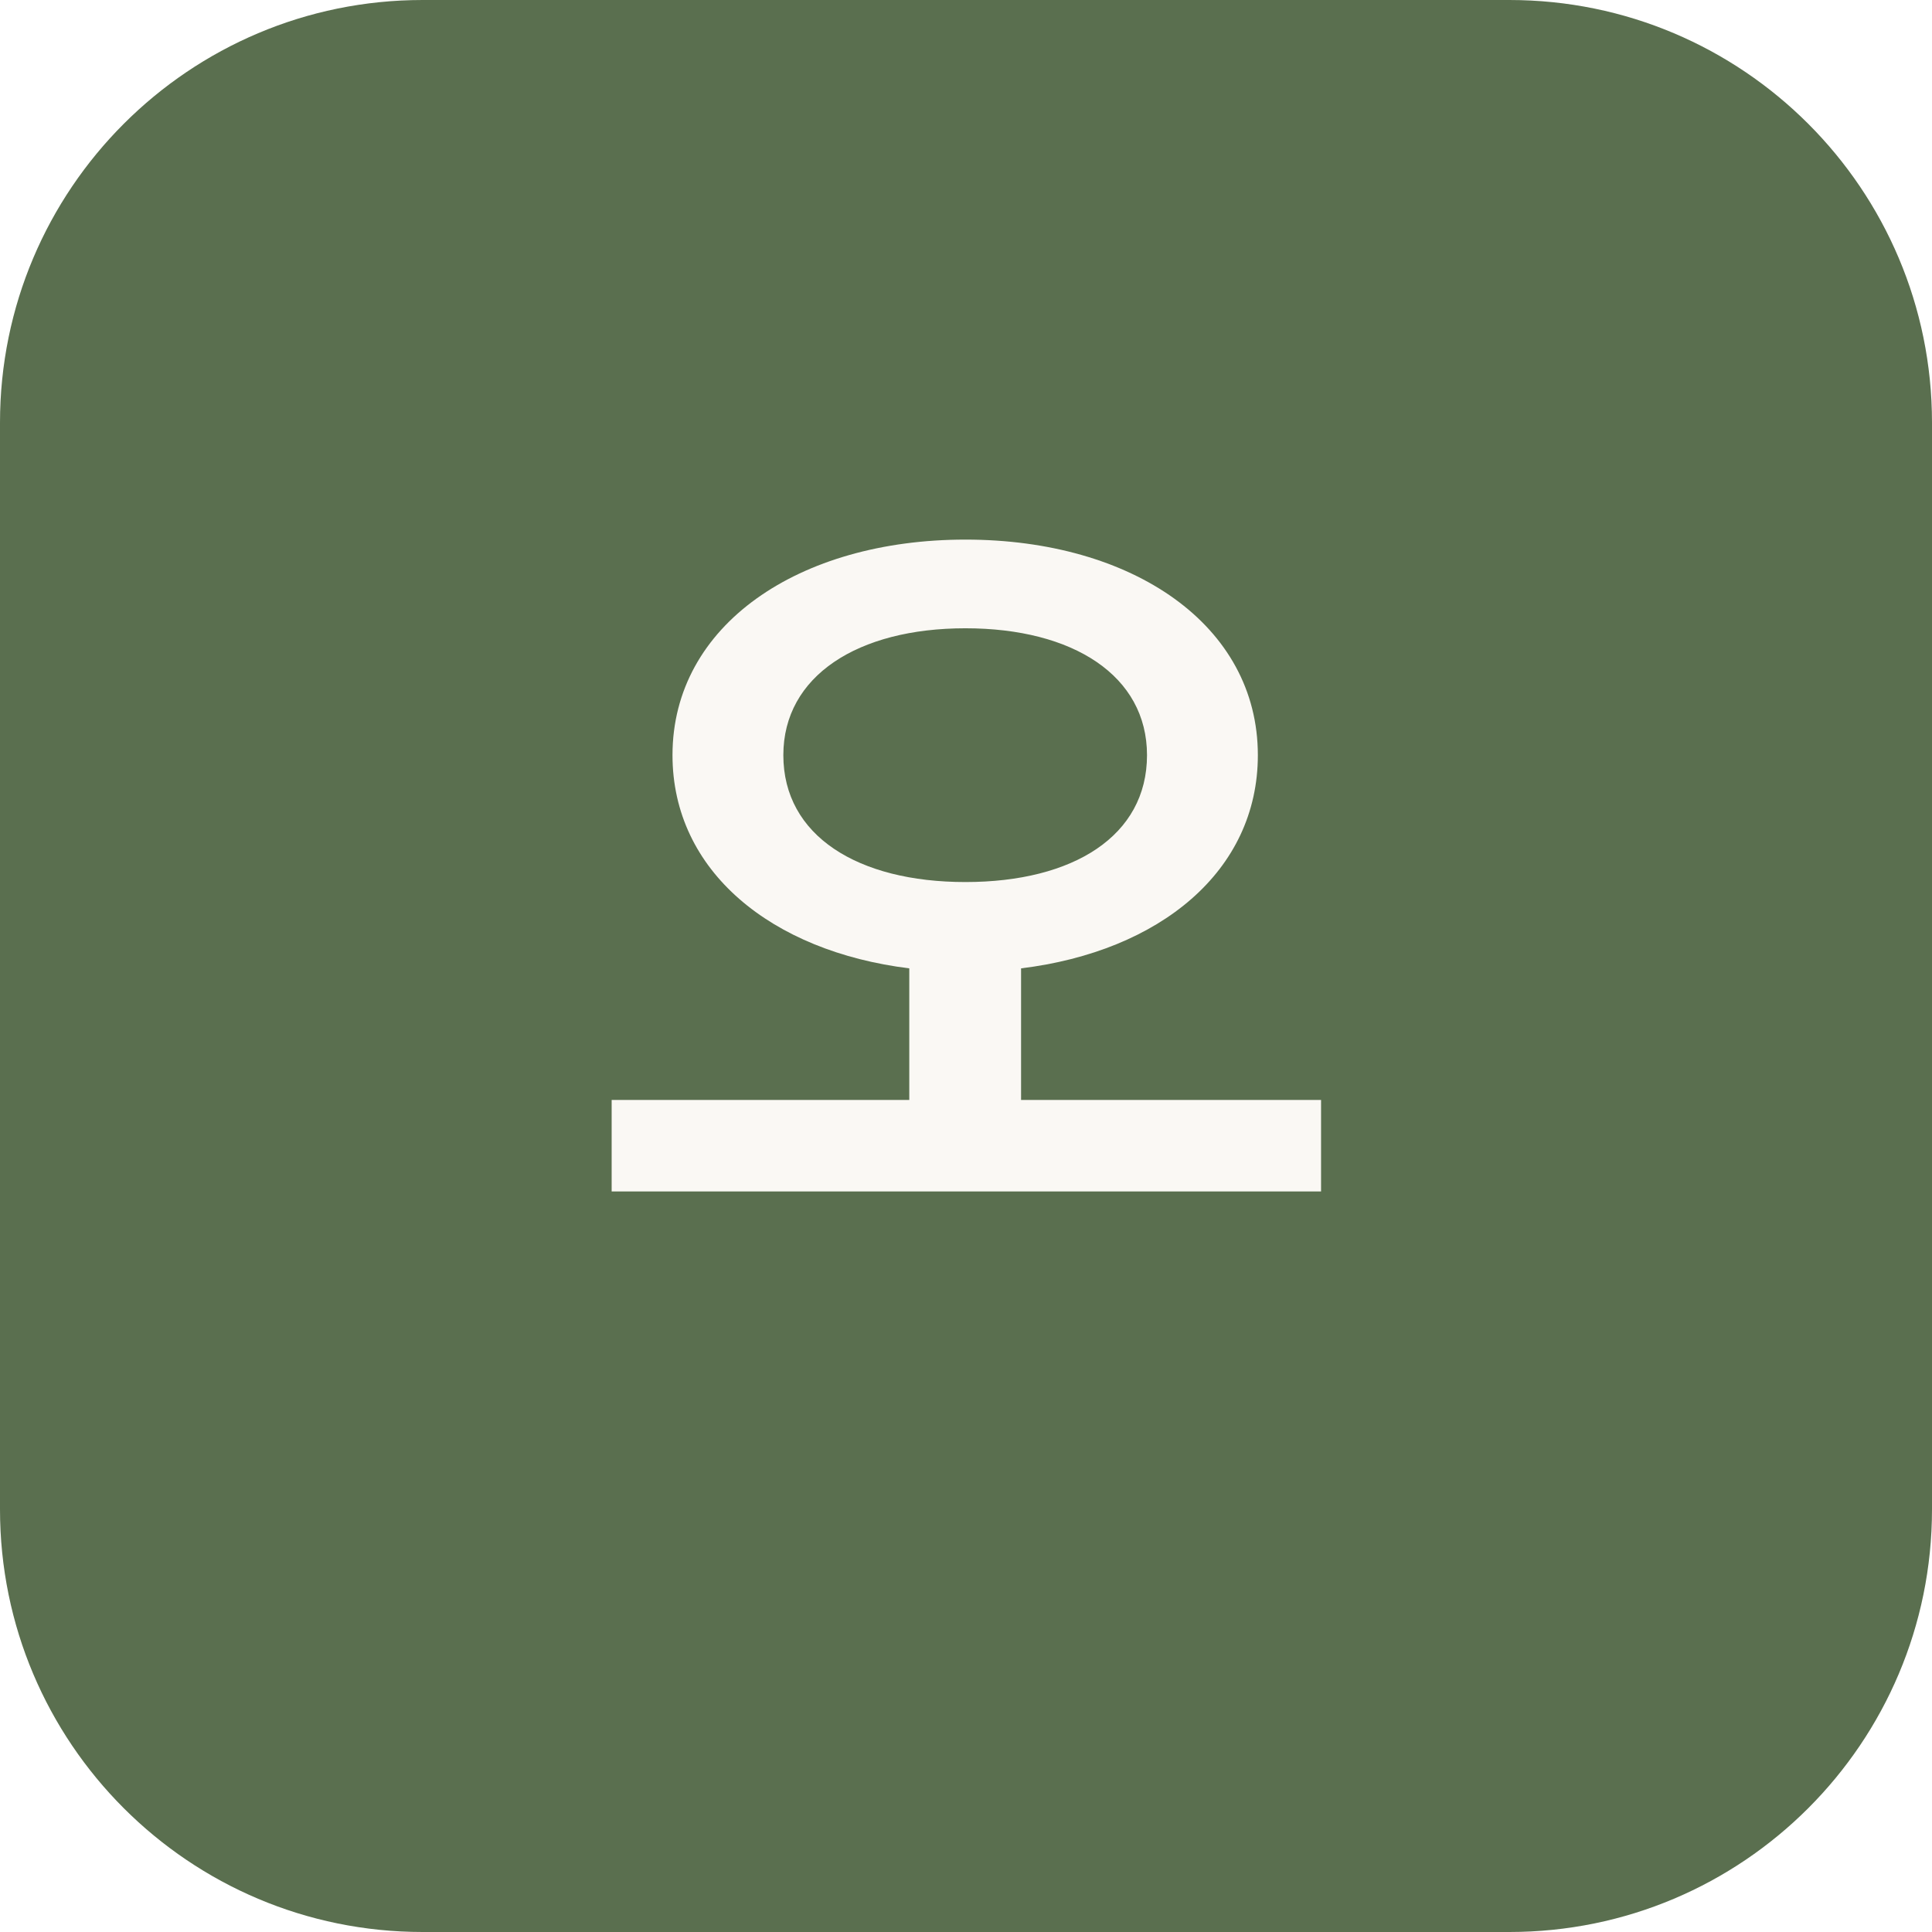
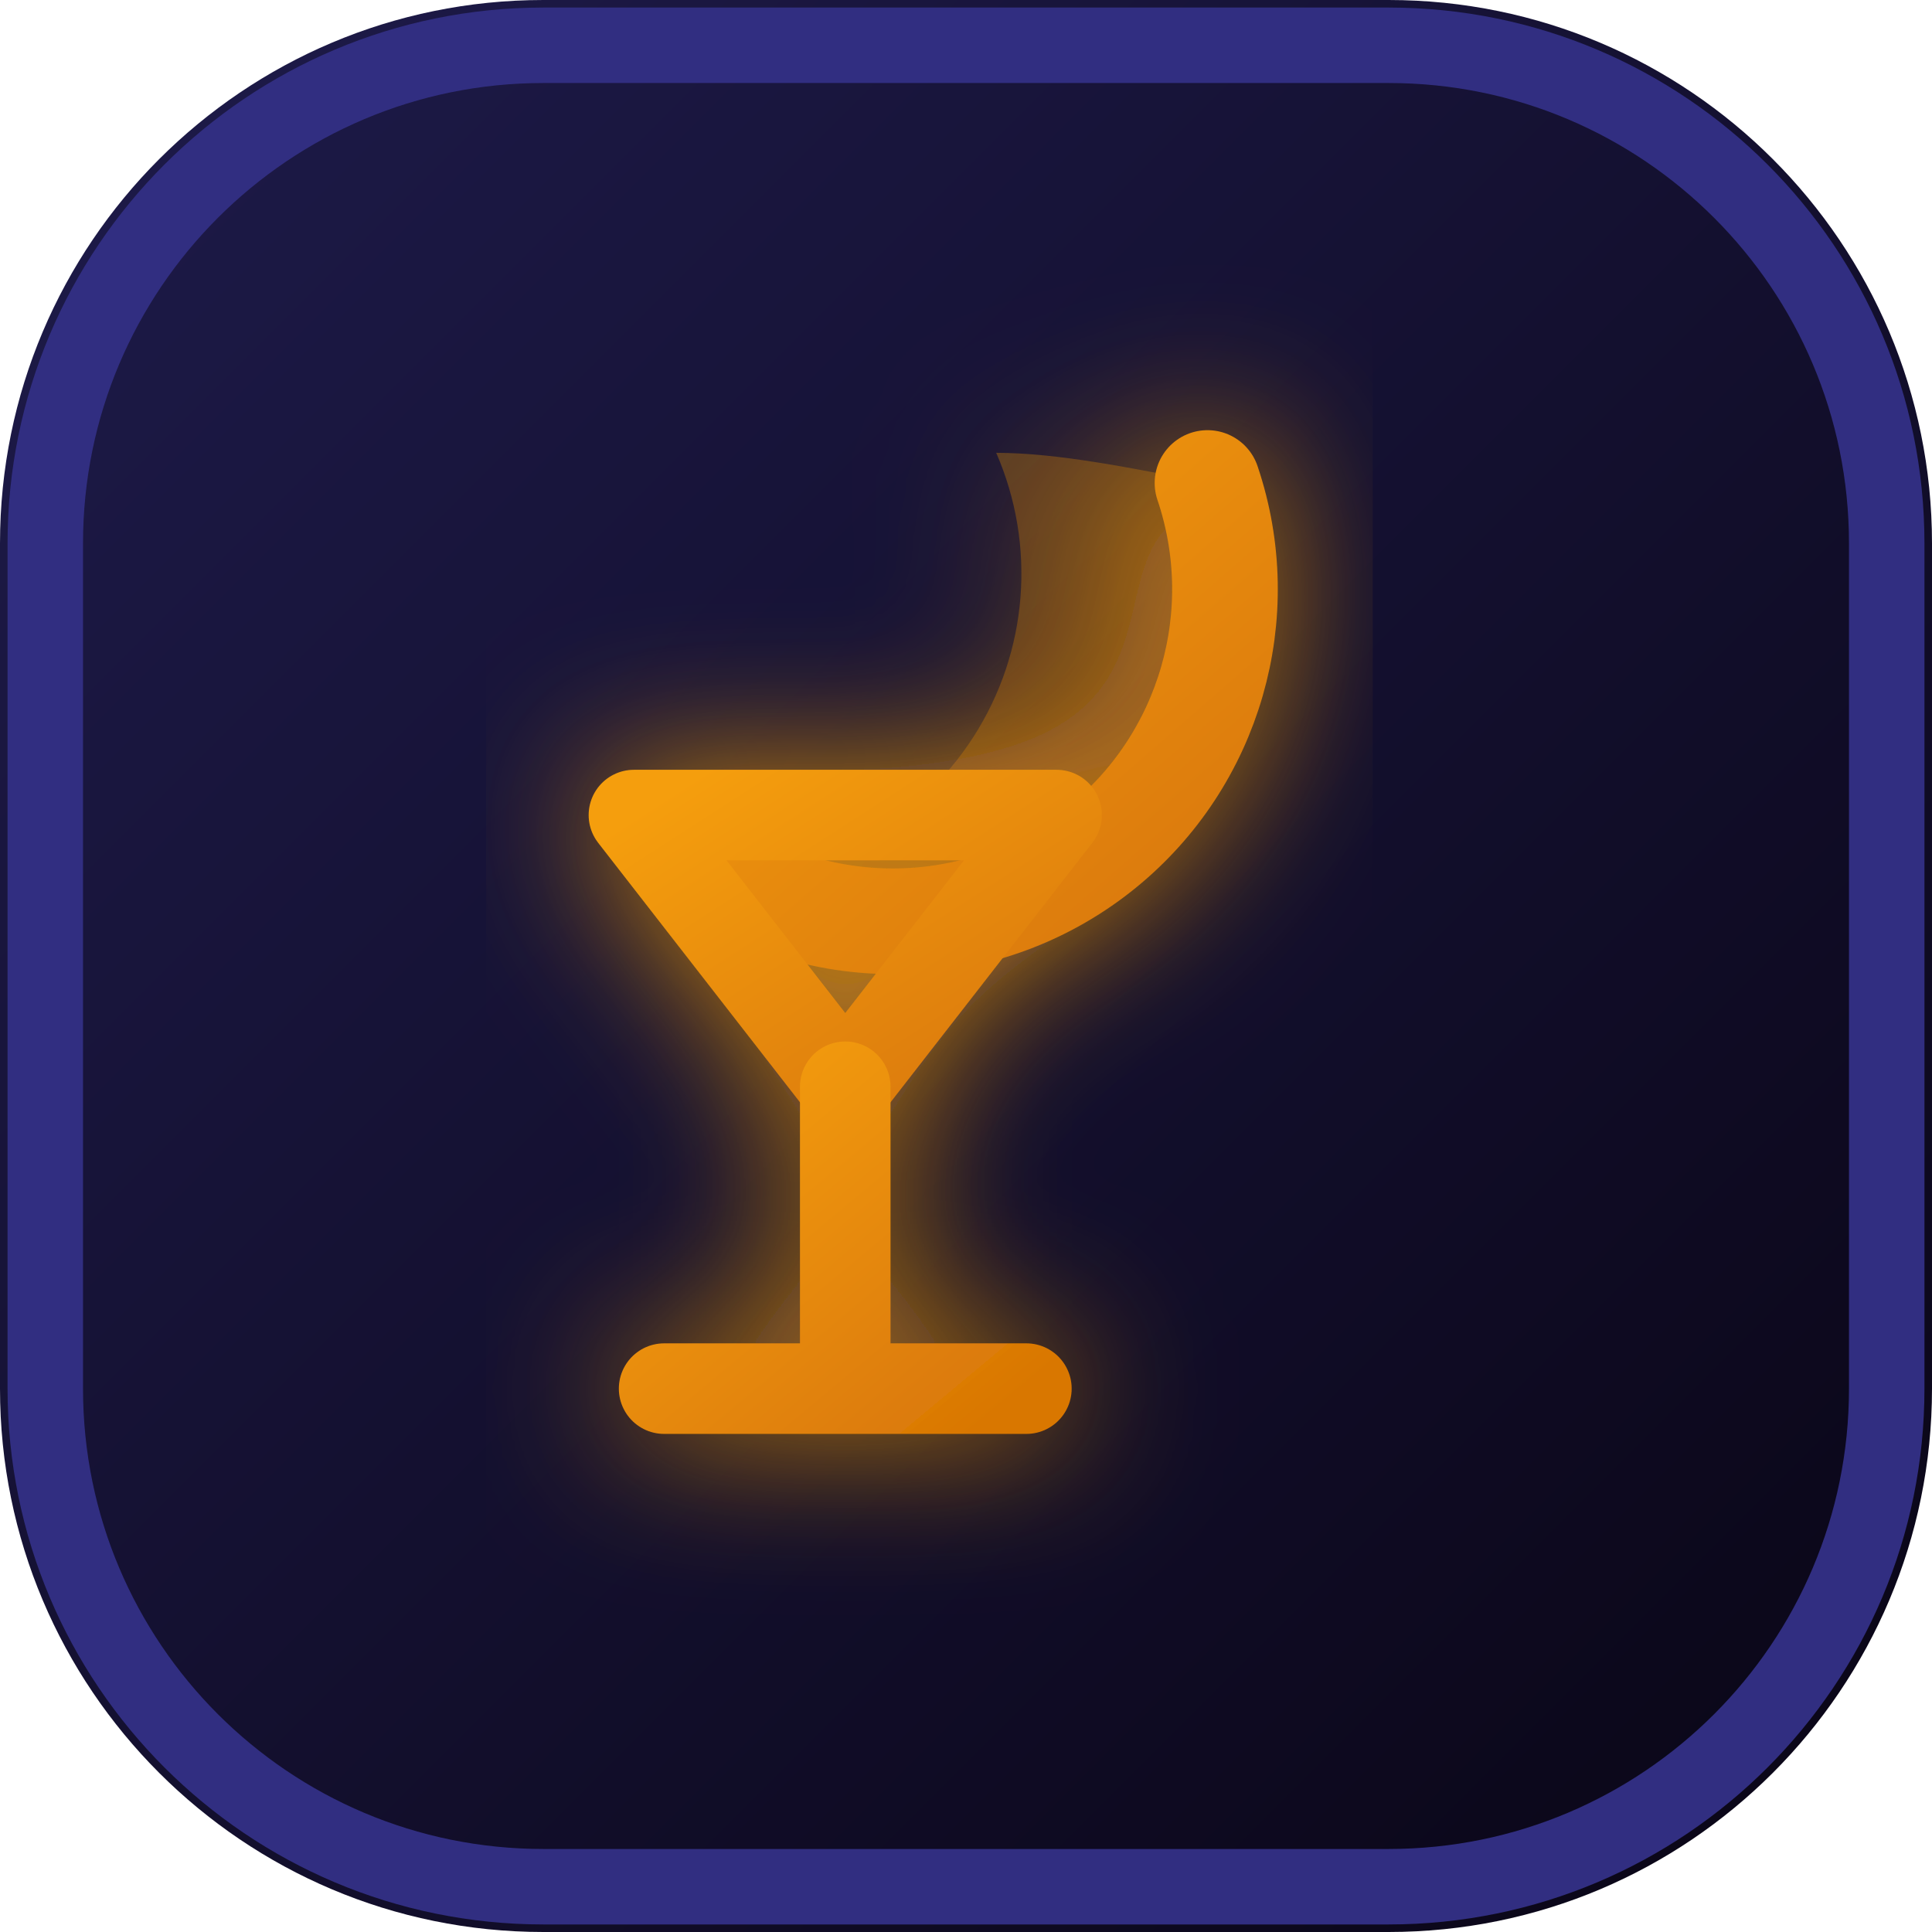
- <svg xmlns="http://www.w3.org/2000/svg" viewBox="0 0 64 64">
-   <rect width="64" height="64" rx="14" fill="#5A6F4F" />
-   <text x="32" y="40" text-anchor="middle" font-family="Pretendard, sans-serif" font-size="28" font-weight="700" fill="#FAF8F4">오</text>
+ <svg xmlns="http://www.w3.org/2000/svg" viewBox="0 0 64 64" fill="none">
+   <defs>
+     <linearGradient id="nightBg" x1="0" y1="0" x2="1" y2="1">
+       <stop offset="0%" stop-color="#1e1b4b" />
+       <stop offset="100%" stop-color="#090514" />
+     </linearGradient>
+     <linearGradient id="neonGlow" x1="0" y1="0" x2="1" y2="1">
+       <stop offset="0%" stop-color="#f59e0b" />
+       <stop offset="100%" stop-color="#d97706" />
+     </linearGradient>
+     <filter id="neon" x="-25%" y="-25%" width="150%" height="150%">
+       <feDropShadow dx="0" dy="0" stdDeviation="2.5" flood-color="#f59e0b" flood-opacity="0.8" />
+     </filter>
+   </defs>
+   <rect width="64" height="64" rx="18" fill="url(#nightBg)" />
+   <rect x="1.5" y="1.5" width="61" height="61" rx="16.5" stroke="#312e81" stroke-width="2.5" />
+   <g filter="url(#neon)">
+     <path d="M 40 16 A 11 11 0 0 1 24 29 A 10 10 0 0 0 33 15 C 35 15 37.5 15.5 40 16 Z" fill="url(#neonGlow)" stroke="none" opacity="0.3" />
+     <path d="M 40 16 A 11 11 0 0 1 24 29" stroke="url(#neonGlow)" stroke-width="3.5" stroke-linecap="round" />
+     <path d="M 21 27 L 35 27 L 28 36 Z" stroke="url(#neonGlow)" stroke-width="3" stroke-linecap="round" stroke-linejoin="round" />
+     <path d="M 28 36 L 28 46 M 22 46 L 34 46" stroke="url(#neonGlow)" stroke-width="3" stroke-linecap="round" />
+   </g>
</svg>
